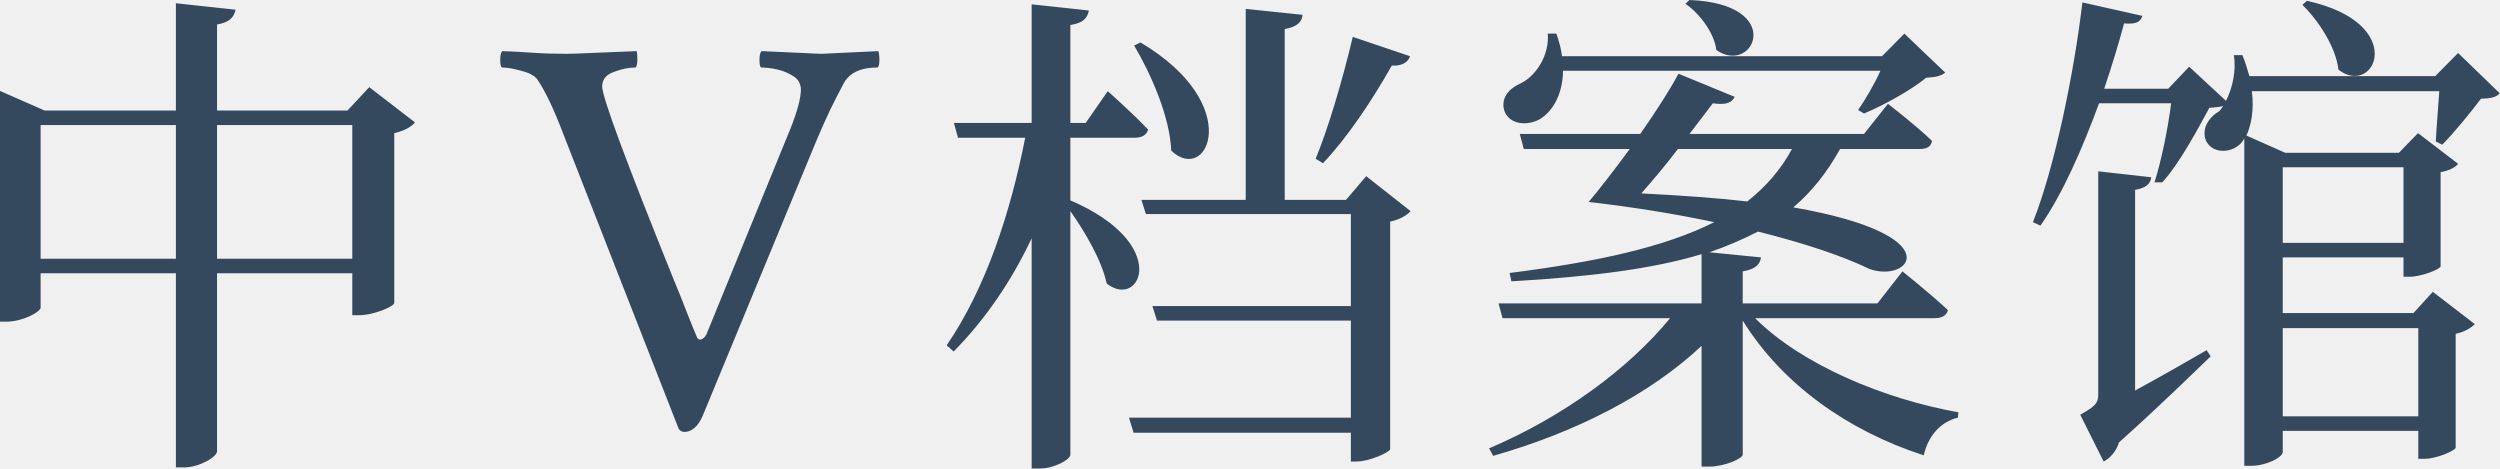
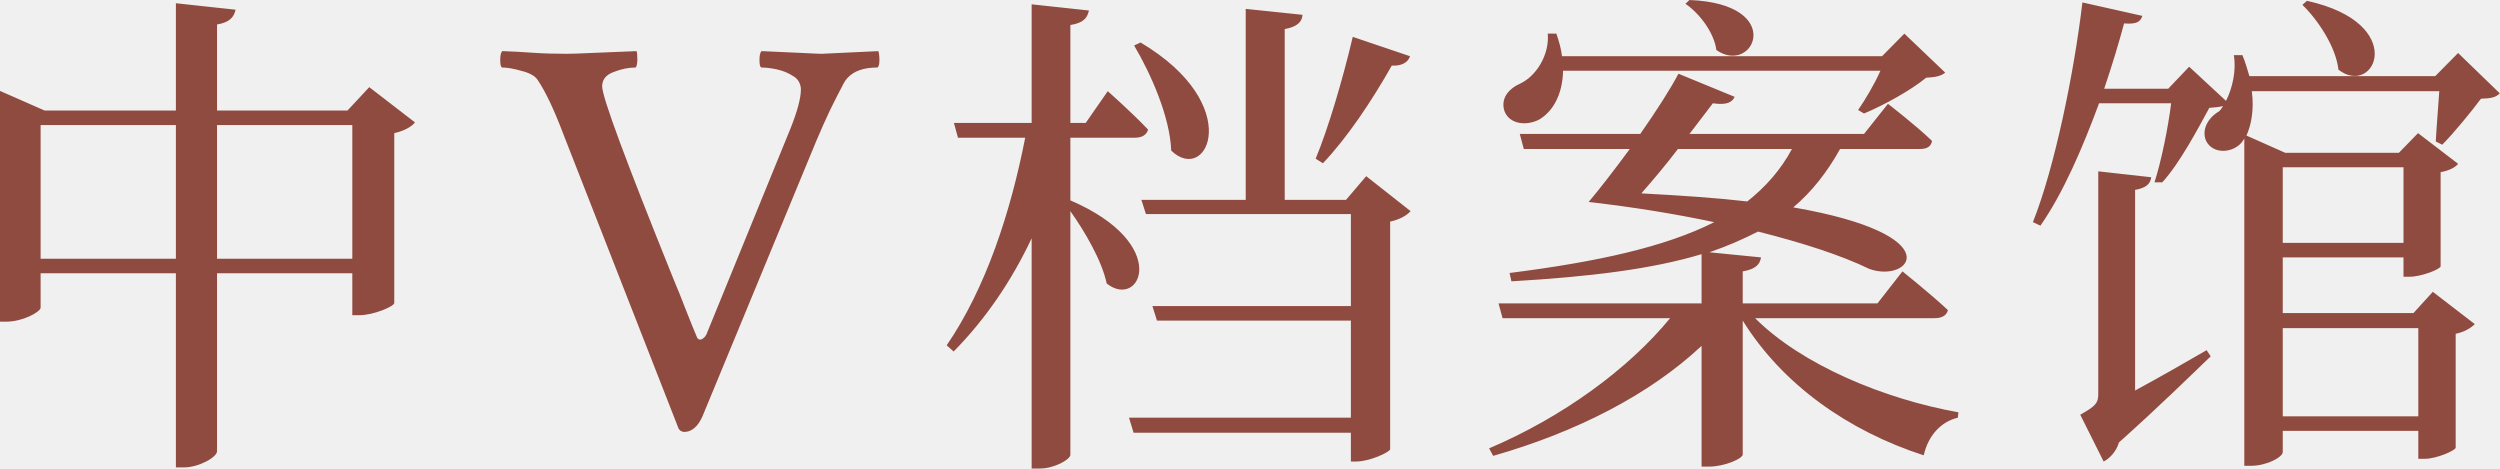
<svg xmlns="http://www.w3.org/2000/svg" width="92.958" height="17.426" viewBox="0 0 92.958 17.425" fill="none">
-   <defs />
-   <path id="中V档案馆" d="M63.82 1.86C63.74 1.23 63.21 0.51 62.67 0.14L62.82 0C66.44 0.14 65.21 2.83 63.82 1.86ZM86.95 2.59C86.86 1.75 86.19 0.74 85.61 0.18L85.78 0.03C89.59 0.87 88.3 3.64 86.95 2.59ZM92.25 3.67C91.9 4.14 91.24 4.95 90.81 5.38L90.57 5.26C90.59 4.82 90.66 4.01 90.7 3.39L83.73 3.39C83.82 4.07 83.71 4.65 83.53 5.04L84.97 5.68L89.2 5.68L89.91 4.95L91.4 6.09C91.31 6.22 91.05 6.35 90.75 6.4L90.75 9.9C90.74 10.01 90.04 10.29 89.59 10.29L89.37 10.29L89.37 9.57L84.88 9.57L84.88 11.64L89.74 11.64L90.46 10.85L92.02 12.05C91.9 12.18 91.63 12.35 91.31 12.41L91.31 16.65C91.29 16.75 90.61 17.06 90.15 17.06L89.92 17.06L89.92 16.02L84.88 16.02L84.88 16.81C84.88 16.99 84.3 17.32 83.69 17.32L83.45 17.32L83.45 5.15C83.4 5.24 83.34 5.32 83.27 5.38C82.91 5.7 82.27 5.71 82.03 5.24C81.85 4.82 82.1 4.38 82.51 4.14C82.57 4.09 82.62 4.01 82.66 3.94C82.54 3.98 82.38 3.99 82.15 4.01C81.73 4.78 81.05 6.07 80.4 6.78L80.11 6.78C80.36 6.01 80.62 4.74 80.73 3.84L78.05 3.84C77.44 5.49 76.72 7.17 75.87 8.39L75.59 8.26C76.41 6.2 77.13 2.65 77.43 0.09L79.66 0.59C79.59 0.8 79.46 0.91 78.98 0.87C78.78 1.62 78.53 2.44 78.24 3.3L80.62 3.3L81.4 2.48L82.77 3.75C83.01 3.28 83.16 2.61 83.06 2.05L83.38 2.05C83.49 2.31 83.56 2.57 83.64 2.83L90.55 2.83L91.4 1.97L92.95 3.47C92.81 3.62 92.62 3.66 92.25 3.67ZM12.92 4.11L13.73 3.24L15.43 4.55C15.32 4.7 15.03 4.87 14.66 4.95L14.66 11.27C14.64 11.4 13.88 11.72 13.36 11.72L13.1 11.72L13.1 10.16L8.07 10.16L8.07 16.78C8.07 16.99 7.41 17.38 6.83 17.38L6.54 17.38L6.54 10.16L1.51 10.16L1.51 11.44C1.51 11.59 0.86 11.96 0.23 11.96L0 11.96L0 3.38L1.66 4.11L6.54 4.11L6.54 0.12L8.76 0.36C8.7 0.63 8.55 0.83 8.07 0.91L8.07 4.11L12.92 4.11ZM42.2 5.12L39.8 5.12L39.8 7.45C43.59 9.08 42.39 11.53 41.15 10.54C40.97 9.69 40.35 8.63 39.8 7.85L39.8 16.91C39.8 17.08 39.21 17.42 38.67 17.42L38.36 17.42L38.36 8.86C37.62 10.43 36.66 11.85 35.46 13.07L35.2 12.84C36.66 10.71 37.58 7.88 38.12 5.12L35.62 5.12L35.47 4.57L38.36 4.57L38.36 0.16L40.49 0.39C40.43 0.66 40.3 0.85 39.8 0.93L39.8 4.57L40.37 4.57L41.19 3.39C41.19 3.39 42.13 4.22 42.69 4.82C42.63 5.02 42.46 5.12 42.2 5.12ZM50.05 7.43L50.8 6.55L52.45 7.85C52.32 8 52.06 8.16 51.69 8.24L51.69 16.71C51.65 16.82 50.93 17.16 50.43 17.16L50.23 17.16L50.23 16.09L42.15 16.09L41.98 15.53L50.23 15.53L50.23 11.92L43.02 11.92L42.85 11.38L50.23 11.38L50.23 7.96L42.61 7.96L42.44 7.43L46.32 7.43L46.32 0.33L48.43 0.55C48.42 0.81 48.23 1 47.77 1.08L47.77 7.43L50.05 7.43ZM69.09 4.09C69.34 3.73 69.7 3.13 69.92 2.63L58.12 2.63C58.1 3.56 57.71 4.16 57.24 4.44C56.77 4.69 56.13 4.63 55.94 4.13C55.79 3.66 56.09 3.3 56.54 3.1C57.11 2.83 57.62 2.05 57.55 1.25L57.87 1.25C57.97 1.54 58.05 1.82 58.08 2.09L69.98 2.09L70.81 1.25L72.33 2.7C72.17 2.83 71.97 2.87 71.62 2.89C71.05 3.36 70.03 3.92 69.31 4.22L69.09 4.09ZM48.92 5.9C49.38 4.8 49.92 2.98 50.3 1.37L52.43 2.09C52.36 2.31 52.13 2.46 51.75 2.44C51.01 3.75 50.08 5.14 49.19 6.07L48.92 5.9ZM43.55 5.6C43.5 4.33 42.79 2.74 42.17 1.69L42.41 1.58C46.32 3.9 44.89 6.89 43.55 5.6ZM25.31 16.02C25.34 16.04 25.39 16.06 25.44 16.06C25.49 16.06 25.54 16.05 25.59 16.04C25.83 15.97 26.02 15.75 26.17 15.36L30.34 5.27C30.52 4.84 30.7 4.44 30.87 4.08C31.05 3.72 31.21 3.4 31.37 3.1C31.41 3.02 31.46 2.95 31.52 2.89C31.75 2.64 32.12 2.51 32.62 2.51C32.67 2.5 32.7 2.4 32.7 2.21C32.7 2.11 32.69 2.01 32.66 1.9L30.55 2C30.46 2 30.22 1.99 29.86 1.97C29.49 1.95 28.97 1.93 28.32 1.9C28.26 1.95 28.24 2.07 28.24 2.23C28.24 2.4 28.26 2.49 28.31 2.51C28.46 2.51 28.66 2.53 28.89 2.58C29.12 2.63 29.33 2.72 29.51 2.84C29.61 2.9 29.68 2.98 29.72 3.07C29.76 3.15 29.78 3.24 29.78 3.33C29.78 3.64 29.65 4.14 29.38 4.81L26.26 12.45C26.24 12.47 26.23 12.49 26.22 12.51C26.19 12.55 26.15 12.58 26.1 12.61C26.06 12.63 26.02 12.63 25.99 12.62C25.97 12.61 25.94 12.59 25.92 12.55C25.81 12.29 25.68 11.97 25.53 11.59C25.39 11.22 25.22 10.8 25.02 10.32C23.27 5.98 22.39 3.61 22.39 3.21C22.39 3.13 22.41 3.06 22.43 3C22.49 2.86 22.62 2.75 22.81 2.68C23.09 2.57 23.36 2.51 23.63 2.51C23.66 2.5 23.69 2.41 23.7 2.25C23.7 2.07 23.69 1.95 23.67 1.9C22.97 1.93 22.41 1.95 21.97 1.97C21.54 1.99 21.25 2 21.08 2C20.65 2 20.22 1.99 19.8 1.96C19.39 1.93 19.01 1.91 18.68 1.9C18.62 1.95 18.6 2.07 18.6 2.23C18.6 2.4 18.62 2.49 18.67 2.51C18.85 2.51 19.1 2.55 19.41 2.64C19.72 2.72 19.92 2.84 20.01 3C20.29 3.42 20.61 4.09 20.96 5.02L25.23 15.93C25.25 15.97 25.28 16 25.31 16.02ZM72.43 11.53C72.38 11.74 72.19 11.83 71.94 11.83L65.26 11.83C67 13.57 70.07 14.84 72.82 15.33L72.8 15.53C72.17 15.68 71.7 16.19 71.53 16.93C68.72 16.02 66.28 14.3 64.8 11.92L64.8 16.9C64.8 17.05 64.13 17.35 63.54 17.35L63.27 17.35L63.27 12.86C61.34 14.67 58.61 16.07 55.52 16.95L55.37 16.67C58.1 15.51 60.55 13.72 62.1 11.83L55.87 11.83L55.72 11.28L63.27 11.28L63.27 9.45C61.45 10 59.14 10.29 56.2 10.46L56.13 10.15C59.36 9.74 61.9 9.19 63.74 8.26C62.32 7.96 60.75 7.7 59.07 7.51C59.47 7.04 60.04 6.3 60.6 5.54L56.66 5.54L56.51 4.98L60.99 4.98C61.6 4.11 62.14 3.26 62.41 2.74L64.5 3.6C64.41 3.79 64.23 3.92 63.69 3.84C63.45 4.16 63.15 4.55 62.82 4.98L69.31 4.98L70.2 3.86C70.2 3.86 71.23 4.65 71.84 5.24C71.8 5.46 71.64 5.54 71.38 5.54L68.42 5.54C67.94 6.4 67.37 7.13 66.68 7.71C72.6 8.74 71.01 10.54 69.51 10C68.46 9.49 67.03 9.03 65.37 8.61C64.82 8.89 64.21 9.16 63.56 9.38L65.48 9.57C65.44 9.83 65.28 10.01 64.8 10.09L64.8 11.28L69.81 11.28L70.74 10.09C70.74 10.09 71.79 10.93 72.43 11.53ZM1.51 4.65L1.51 9.62L6.54 9.62L6.54 4.65L1.51 4.65ZM8.07 4.65L8.07 9.62L13.1 9.62L13.1 4.65L8.07 4.65ZM64.97 7.49C65.65 6.95 66.22 6.31 66.63 5.54L62.39 5.54C61.95 6.12 61.47 6.69 61.03 7.19C62.54 7.27 63.86 7.36 64.97 7.49ZM89.37 9.03L89.37 6.22L84.88 6.22L84.88 9.03L89.37 9.03ZM79.39 14.52C80.2 14.08 81.14 13.55 82.05 13.02L82.2 13.25C81.53 13.89 80.26 15.14 78.79 16.45C78.68 16.82 78.42 17.06 78.22 17.16L77.35 15.42C77.92 15.1 78.02 14.99 78.02 14.65L78.02 6.37L79.99 6.59C79.96 6.84 79.79 6.99 79.39 7.06L79.39 14.52ZM89.92 15.48L89.92 12.2L84.88 12.2L84.88 15.48L89.92 15.48Z" fill="#34495E" fill-opacity="1" fill-rule="evenodd" />
+   <defs>
+     <clipPath id="clip49_6">
+       <rect id="TitleBar Mobile Light" width="92.958" height="17.426" fill="white" fill-opacity="0" />
+     </clipPath>
+   </defs>
+   <rect id="TitleBar Mobile Light" width="92.958" height="17.426" fill="#FFFFFF" fill-opacity="0" />
+   <g clip-path="url(#clip49_6)">
+     <path id="中V档案馆" d="M63.82 1.86C63.74 1.23 63.21 0.51 62.67 0.14L62.82 0C66.44 0.14 65.21 2.83 63.82 1.86ZM86.95 2.59C86.86 1.75 86.19 0.74 85.61 0.18L85.78 0.03C89.59 0.87 88.3 3.64 86.95 2.59ZM92.25 3.67C91.9 4.14 91.24 4.95 90.81 5.38L90.57 5.26C90.59 4.82 90.66 4.01 90.7 3.39L83.73 3.39C83.82 4.07 83.71 4.65 83.53 5.04L84.97 5.68L89.2 5.68L89.91 4.95L91.4 6.09C91.31 6.22 91.05 6.35 90.75 6.4L90.75 9.9C90.74 10.01 90.04 10.29 89.59 10.29L89.37 10.29L89.37 9.57L84.88 9.57L84.88 11.64L89.74 11.64L90.46 10.85L92.02 12.05C91.9 12.18 91.63 12.35 91.31 12.41L91.31 16.65C91.29 16.75 90.61 17.06 90.15 17.06L89.92 17.06L89.92 16.02L84.88 16.02L84.88 16.81C84.88 16.99 84.3 17.32 83.69 17.32L83.45 17.32L83.45 5.15C83.4 5.24 83.34 5.32 83.27 5.38C82.91 5.7 82.27 5.71 82.03 5.24C81.85 4.82 82.1 4.38 82.51 4.14C82.57 4.09 82.62 4.01 82.66 3.94C82.54 3.98 82.38 3.99 82.15 4.01C81.73 4.78 81.05 6.07 80.4 6.78L80.11 6.78C80.36 6.01 80.62 4.74 80.73 3.84L78.05 3.84C77.44 5.49 76.72 7.17 75.87 8.39L75.59 8.26C76.41 6.2 77.13 2.65 77.43 0.09L79.66 0.59C79.59 0.8 79.46 0.91 78.98 0.87C78.78 1.62 78.53 2.44 78.24 3.3L80.62 3.3L81.4 2.48L82.77 3.75C83.01 3.28 83.16 2.61 83.06 2.05L83.38 2.05C83.49 2.31 83.56 2.57 83.64 2.83L90.55 2.83L91.4 1.97L92.95 3.47C92.81 3.62 92.62 3.66 92.25 3.67ZM12.92 4.11L13.73 3.24L15.43 4.55C15.32 4.7 15.03 4.87 14.66 4.95L14.66 11.27C14.64 11.4 13.88 11.72 13.36 11.72L13.1 11.72L13.1 10.16L8.07 10.16L8.07 16.78C8.07 16.99 7.41 17.38 6.83 17.38L6.54 17.38L6.54 10.16L1.51 10.16L1.51 11.44C1.51 11.59 0.86 11.96 0.23 11.96L0 11.96L0 3.38L1.66 4.11L6.54 4.11L6.54 0.12L8.76 0.36C8.7 0.63 8.55 0.83 8.07 0.91L8.07 4.11L12.92 4.11ZM42.2 5.12L39.8 5.12L39.8 7.45C43.59 9.08 42.39 11.53 41.15 10.54C40.97 9.69 40.35 8.63 39.8 7.85L39.8 16.91C39.8 17.08 39.21 17.42 38.67 17.42L38.36 17.42L38.36 8.86C37.62 10.43 36.66 11.85 35.46 13.07L35.2 12.84C36.66 10.71 37.58 7.88 38.12 5.12L35.62 5.12L35.47 4.57L38.36 4.57L38.36 0.16L40.49 0.39C40.43 0.66 40.3 0.85 39.8 0.93L39.8 4.57L40.37 4.57L41.19 3.39C41.19 3.39 42.13 4.22 42.69 4.82C42.63 5.02 42.46 5.12 42.2 5.12ZM50.05 7.43L50.8 6.55L52.45 7.85C52.32 8 52.06 8.16 51.69 8.24L51.69 16.71C51.65 16.82 50.93 17.16 50.43 17.16L50.23 17.16L50.23 16.09L42.15 16.09L41.98 15.53L50.23 15.53L50.23 11.92L43.02 11.92L42.85 11.38L50.23 11.38L50.23 7.96L42.61 7.96L42.44 7.43L46.32 7.43L46.32 0.33L48.43 0.55C48.42 0.81 48.23 1 47.77 1.08L47.77 7.43L50.05 7.43ZM69.09 4.09C69.34 3.73 69.7 3.13 69.92 2.63L58.12 2.63C58.1 3.56 57.71 4.16 57.24 4.44C56.77 4.69 56.13 4.63 55.94 4.13C55.79 3.66 56.09 3.3 56.54 3.1C57.11 2.83 57.62 2.05 57.55 1.25L57.87 1.25C57.97 1.54 58.05 1.82 58.08 2.09L69.98 2.09L70.81 1.25L72.33 2.7C72.17 2.83 71.97 2.87 71.62 2.89C71.05 3.36 70.03 3.92 69.31 4.22L69.09 4.09ZM48.92 5.9C49.38 4.8 49.92 2.98 50.3 1.37L52.43 2.09C52.36 2.31 52.13 2.46 51.75 2.44C51.01 3.75 50.08 5.14 49.19 6.07L48.92 5.9ZM43.55 5.6C43.5 4.33 42.79 2.74 42.17 1.69L42.41 1.58C46.32 3.9 44.89 6.89 43.55 5.6ZM25.31 16.02C25.34 16.04 25.39 16.06 25.44 16.06C25.49 16.06 25.54 16.05 25.59 16.04C25.83 15.97 26.02 15.75 26.17 15.36L30.34 5.27C30.52 4.84 30.7 4.44 30.87 4.08C31.05 3.72 31.21 3.4 31.37 3.1C31.41 3.02 31.46 2.95 31.52 2.89C31.75 2.64 32.12 2.51 32.62 2.51C32.67 2.5 32.7 2.4 32.7 2.21C32.7 2.11 32.69 2.01 32.66 1.9L30.55 2C30.46 2 30.22 1.99 29.86 1.97C29.49 1.95 28.97 1.93 28.32 1.9C28.26 1.95 28.24 2.07 28.24 2.23C28.24 2.4 28.26 2.49 28.31 2.51C28.46 2.51 28.66 2.53 28.89 2.58C29.12 2.63 29.33 2.72 29.51 2.84C29.61 2.9 29.68 2.98 29.72 3.07C29.76 3.15 29.78 3.24 29.78 3.33C29.78 3.64 29.65 4.14 29.38 4.81L26.26 12.45C26.24 12.47 26.23 12.49 26.22 12.51C26.19 12.55 26.15 12.58 26.1 12.61C26.06 12.63 26.02 12.63 25.99 12.62C25.97 12.61 25.94 12.59 25.92 12.55C25.81 12.29 25.68 11.97 25.53 11.59C25.39 11.22 25.22 10.8 25.02 10.32C23.27 5.98 22.39 3.61 22.39 3.21C22.39 3.13 22.41 3.06 22.43 3C22.49 2.86 22.62 2.75 22.81 2.68C23.09 2.57 23.36 2.51 23.63 2.51C23.66 2.5 23.69 2.41 23.7 2.25C23.7 2.07 23.69 1.95 23.67 1.9C22.97 1.93 22.41 1.95 21.97 1.97C21.54 1.99 21.25 2 21.08 2C20.65 2 20.22 1.99 19.8 1.96C19.39 1.93 19.01 1.91 18.68 1.9C18.62 1.95 18.6 2.07 18.6 2.23C18.6 2.4 18.62 2.49 18.67 2.51C18.85 2.51 19.1 2.55 19.41 2.64C19.72 2.72 19.92 2.84 20.01 3C20.29 3.42 20.61 4.09 20.96 5.02L25.23 15.93C25.25 15.97 25.28 16 25.31 16.02ZM72.43 11.53C72.38 11.74 72.19 11.83 71.94 11.83L65.26 11.83C67 13.57 70.07 14.84 72.82 15.33L72.8 15.53C72.17 15.68 71.7 16.19 71.53 16.93C68.72 16.02 66.28 14.3 64.8 11.92L64.8 16.9C64.8 17.05 64.13 17.35 63.54 17.35L63.27 17.35L63.27 12.86C61.34 14.67 58.61 16.07 55.52 16.95L55.37 16.67C58.1 15.51 60.55 13.72 62.1 11.83L55.87 11.83L55.72 11.28L63.27 11.28L63.27 9.45C61.45 10 59.14 10.29 56.2 10.46L56.13 10.15C59.36 9.74 61.9 9.19 63.74 8.26C62.32 7.96 60.75 7.7 59.07 7.51C59.47 7.04 60.04 6.3 60.6 5.54L56.66 5.54L56.51 4.98L60.99 4.98C61.6 4.11 62.14 3.26 62.41 2.74L64.5 3.6C64.41 3.79 64.23 3.92 63.69 3.84C63.45 4.16 63.15 4.55 62.82 4.98L69.31 4.98L70.2 3.86C70.2 3.86 71.23 4.65 71.84 5.24C71.8 5.46 71.64 5.54 71.38 5.54L68.42 5.54C67.94 6.4 67.37 7.13 66.68 7.71C72.6 8.74 71.01 10.54 69.51 10C68.46 9.49 67.03 9.03 65.37 8.61C64.82 8.89 64.21 9.16 63.56 9.38L65.48 9.57C65.44 9.83 65.28 10.01 64.8 10.09L64.8 11.28L69.81 11.28L70.74 10.09C70.74 10.09 71.79 10.93 72.43 11.53ZM1.51 4.65L1.51 9.62L6.54 9.62L6.54 4.65L1.51 4.65ZM8.07 4.65L8.07 9.62L13.1 9.62L13.1 4.65L8.07 4.65ZM64.97 7.49C65.65 6.95 66.22 6.31 66.63 5.54L62.39 5.54C61.95 6.12 61.47 6.69 61.03 7.19C62.54 7.27 63.86 7.36 64.97 7.49ZM89.37 9.03L89.37 6.22L84.88 6.22L84.88 9.03L89.37 9.03ZM79.39 14.52C80.2 14.08 81.14 13.55 82.05 13.02L82.2 13.25C81.53 13.89 80.26 15.14 78.79 16.45C78.68 16.82 78.42 17.06 78.22 17.16L77.35 15.42C77.92 15.1 78.02 14.99 78.02 14.65L78.02 6.37L79.99 6.59C79.96 6.84 79.79 6.99 79.39 7.06L79.39 14.52ZM89.92 15.48L89.92 12.2L84.88 12.2L84.88 15.48L89.92 15.48Z" fill="#904B40" fill-opacity="1" fill-rule="evenodd" />
+   </g>
</svg>
